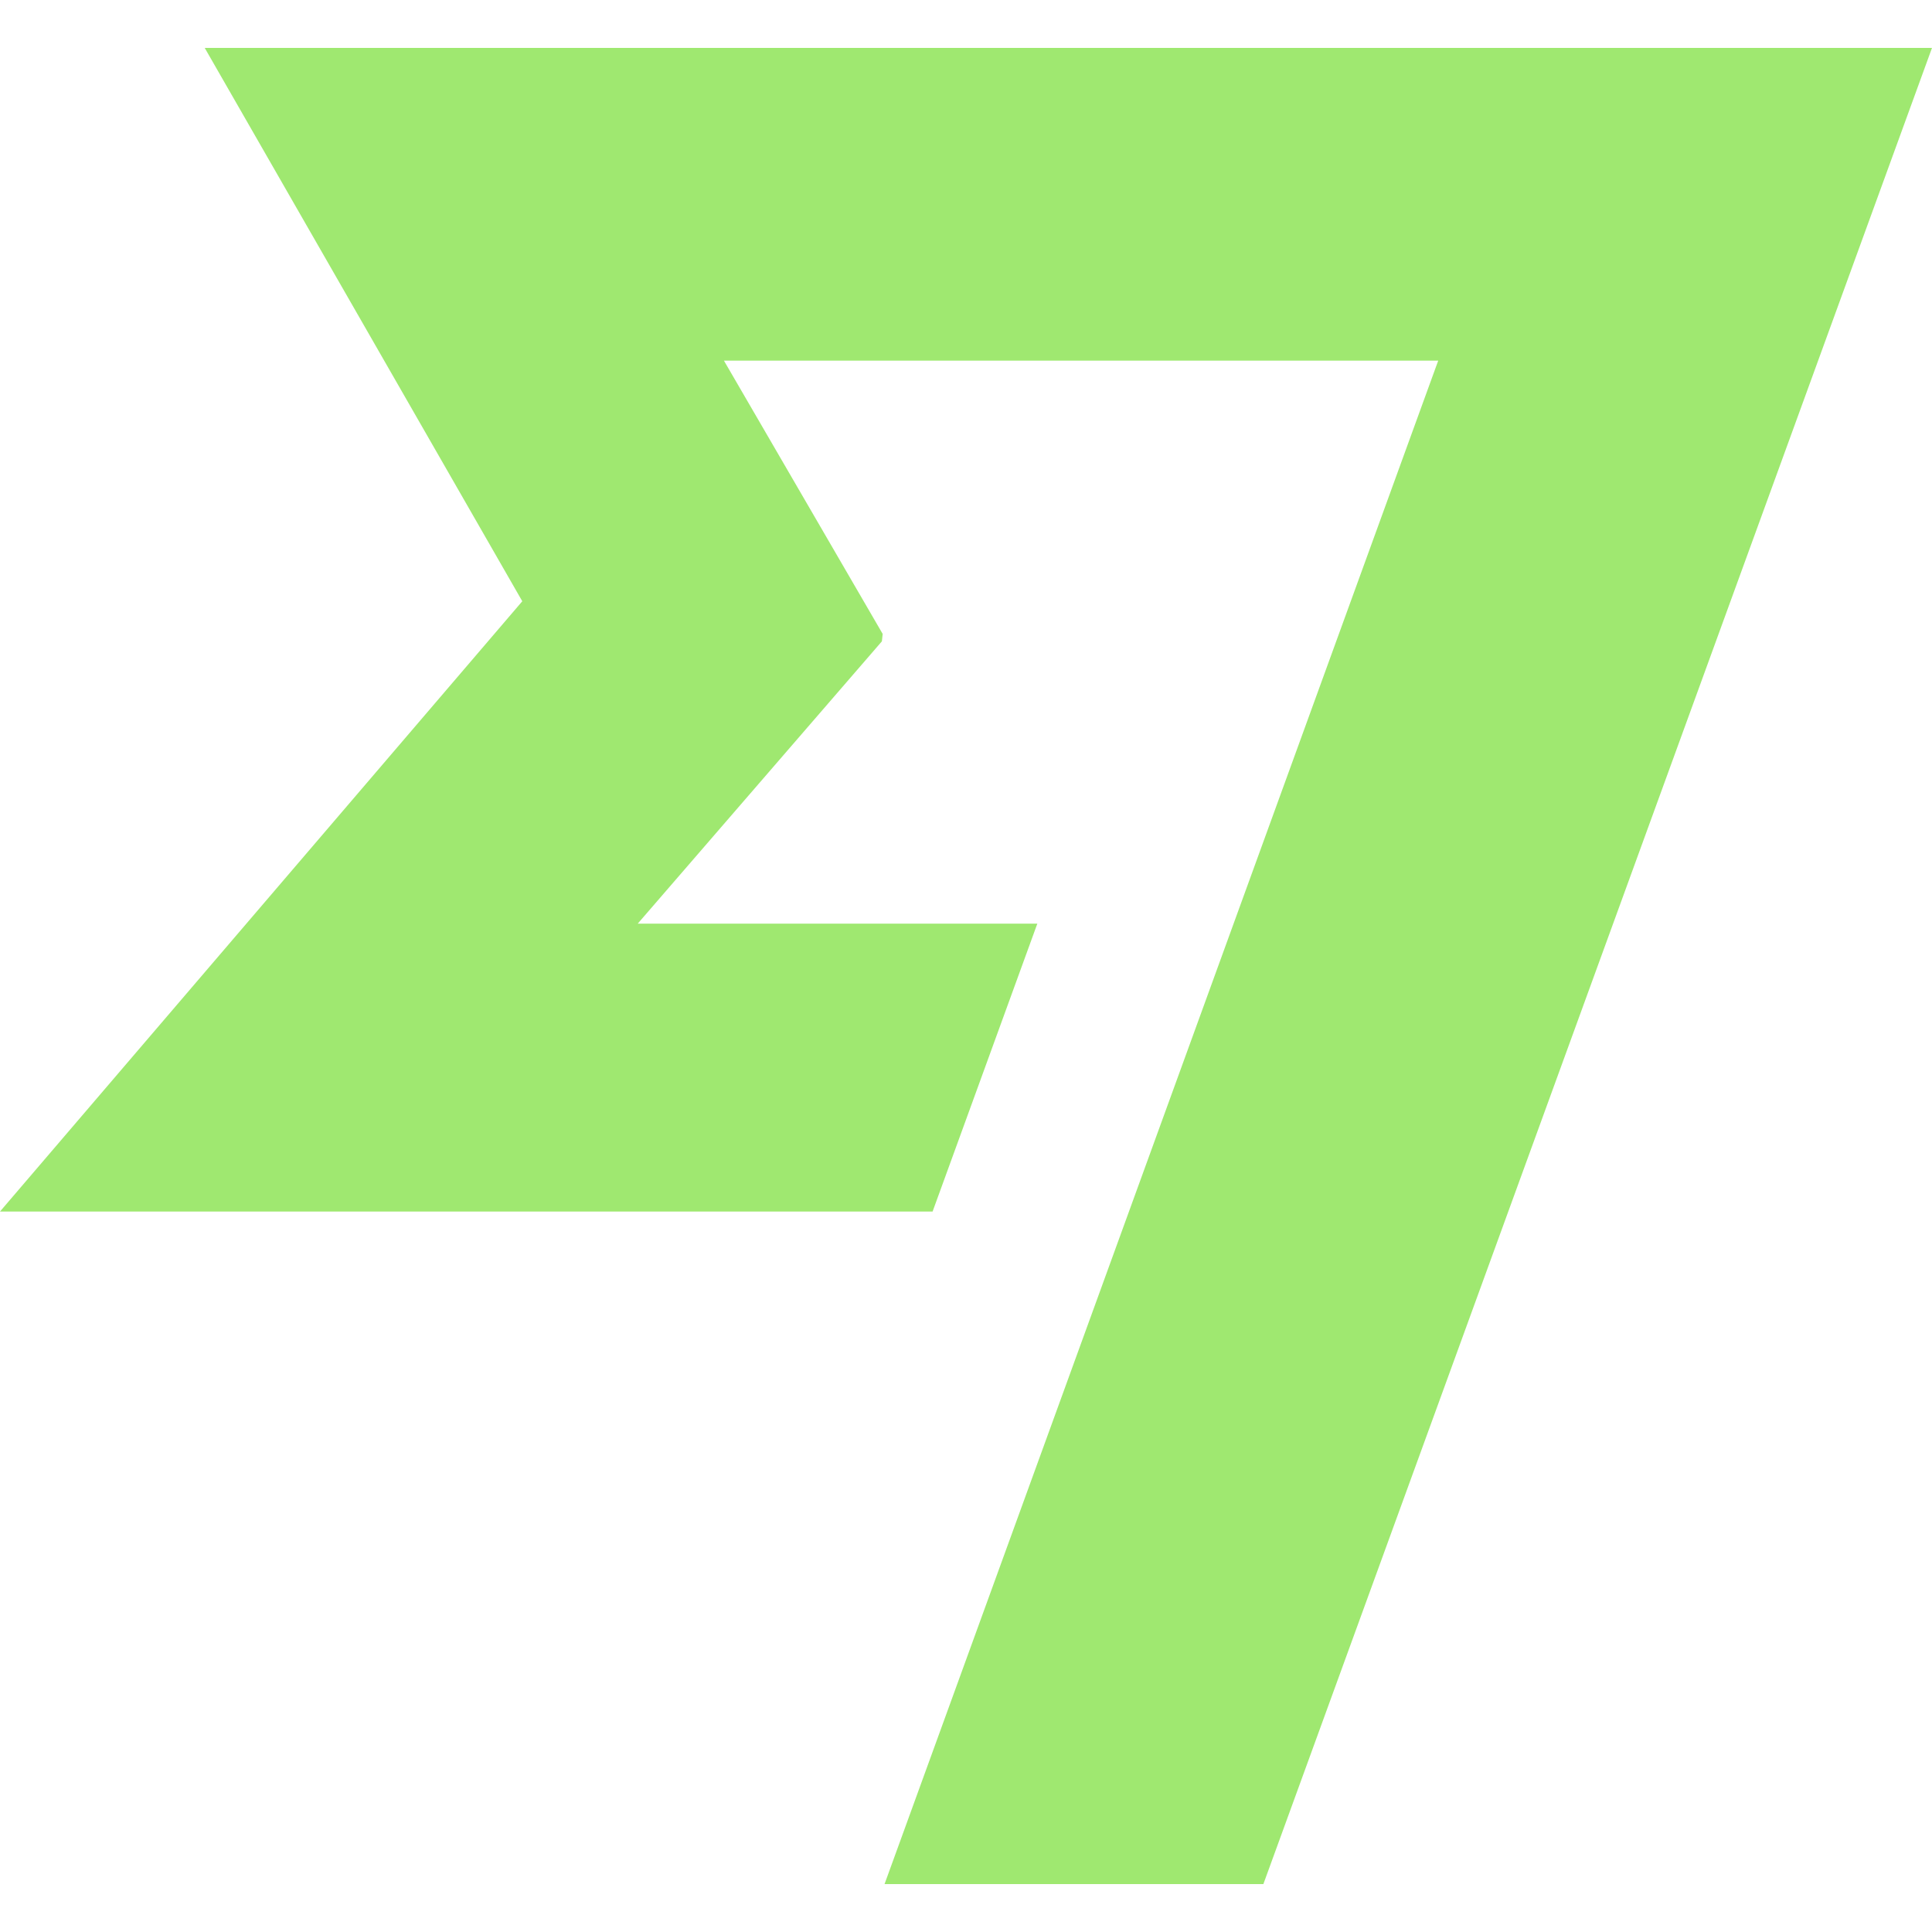
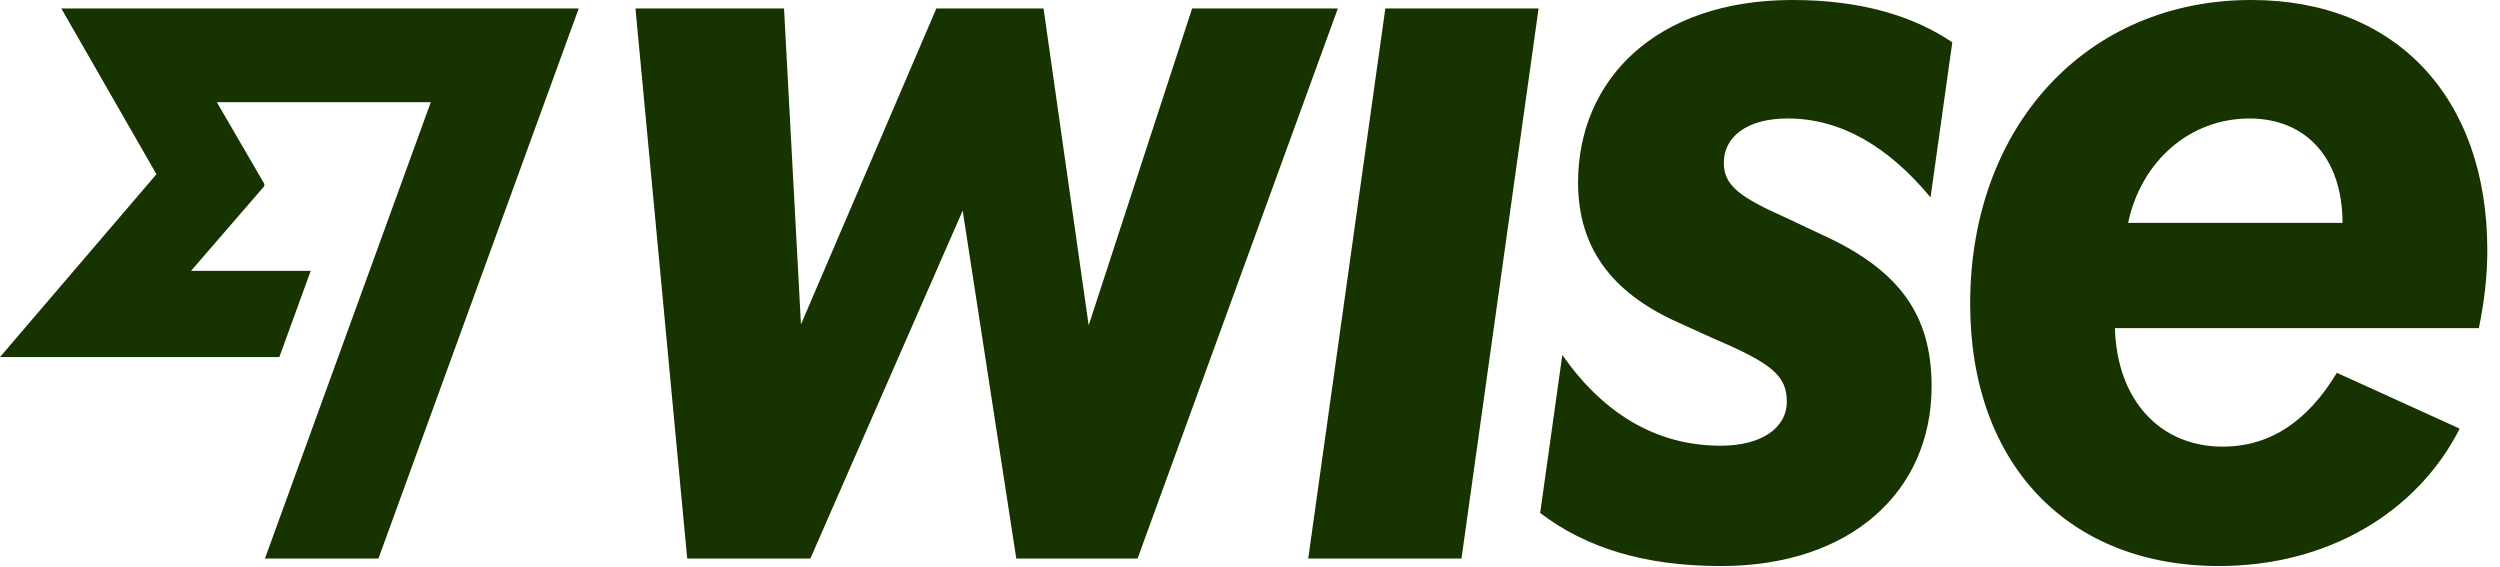
- <svg xmlns="http://www.w3.org/2000/svg" fill="#9FE870" role="img" viewBox="0 0 24 24">
-   <path d="M6.488 7.469 0 15.05h11.585l1.301-3.576H7.922l3.033-3.507.01-.092L8.993 4.48h8.873l-6.878 18.925h4.706L24 .595H2.543l3.945 6.874Z" />
+ <svg xmlns="http://www.w3.org/2000/svg" width="106" height="24" fill="none">
+   <path fill="#163300" d="M58.738.359h6.498L61.967 23.681h-6.498L58.738.359Zm-8.192 0L46.16 13.794 44.246.359h-4.545L33.961 13.754 33.243.359h-6.299L29.137 23.681h5.223L40.818 8.93 43.09 23.681h5.143L56.725.359h-6.179ZM105.103 13.914H89.674c.08 3.03 1.894 5.023 4.565 5.023 2.013 0 3.608-1.077 4.844-3.13l5.208 2.367C102.501 21.702 98.729 24 94.08 24 87.741 24 83.535 19.734 83.535 12.877 83.535 5.342 88.478 0 95.455 0c6.14 0 10.007 4.146 10.007 10.605 0 1.077-.12 2.153-.359 3.309Zm-5.781-4.465c0-2.711-1.515-4.425-3.947-4.425-2.512 0-4.585 1.794-5.143 4.425h9.09ZM6.633 7.387 0 15.139h11.844l1.331-3.655H8.1l3.101-3.586.01-.095L9.194 4.332h9.072l-7.032 19.349h4.812L24.538.359H2.6L6.633 7.387Zm69.167-2.364c2.292 0 4.301 1.233 6.055 3.346l.922-6.575C81.143.688 78.93 0 76 0c-5.821 0-9.09 3.409-9.09 7.734 0 3 1.674 4.834 4.425 6.02l1.316.598c2.452 1.047 3.11 1.565 3.11 2.671 0 1.146-1.106 1.874-2.791 1.874-2.781.01-5.033-1.415-6.728-3.847l-.939 6.699C67.233 23.22 69.707 24 72.97 24c5.532 0 8.93-3.189 8.93-7.615 0-3.01-1.335-4.943-4.704-6.458l-1.435-.678c-1.993-.887-2.671-1.375-2.671-2.352 0-1.056.927-1.874 2.711-1.874Z" />
</svg>
